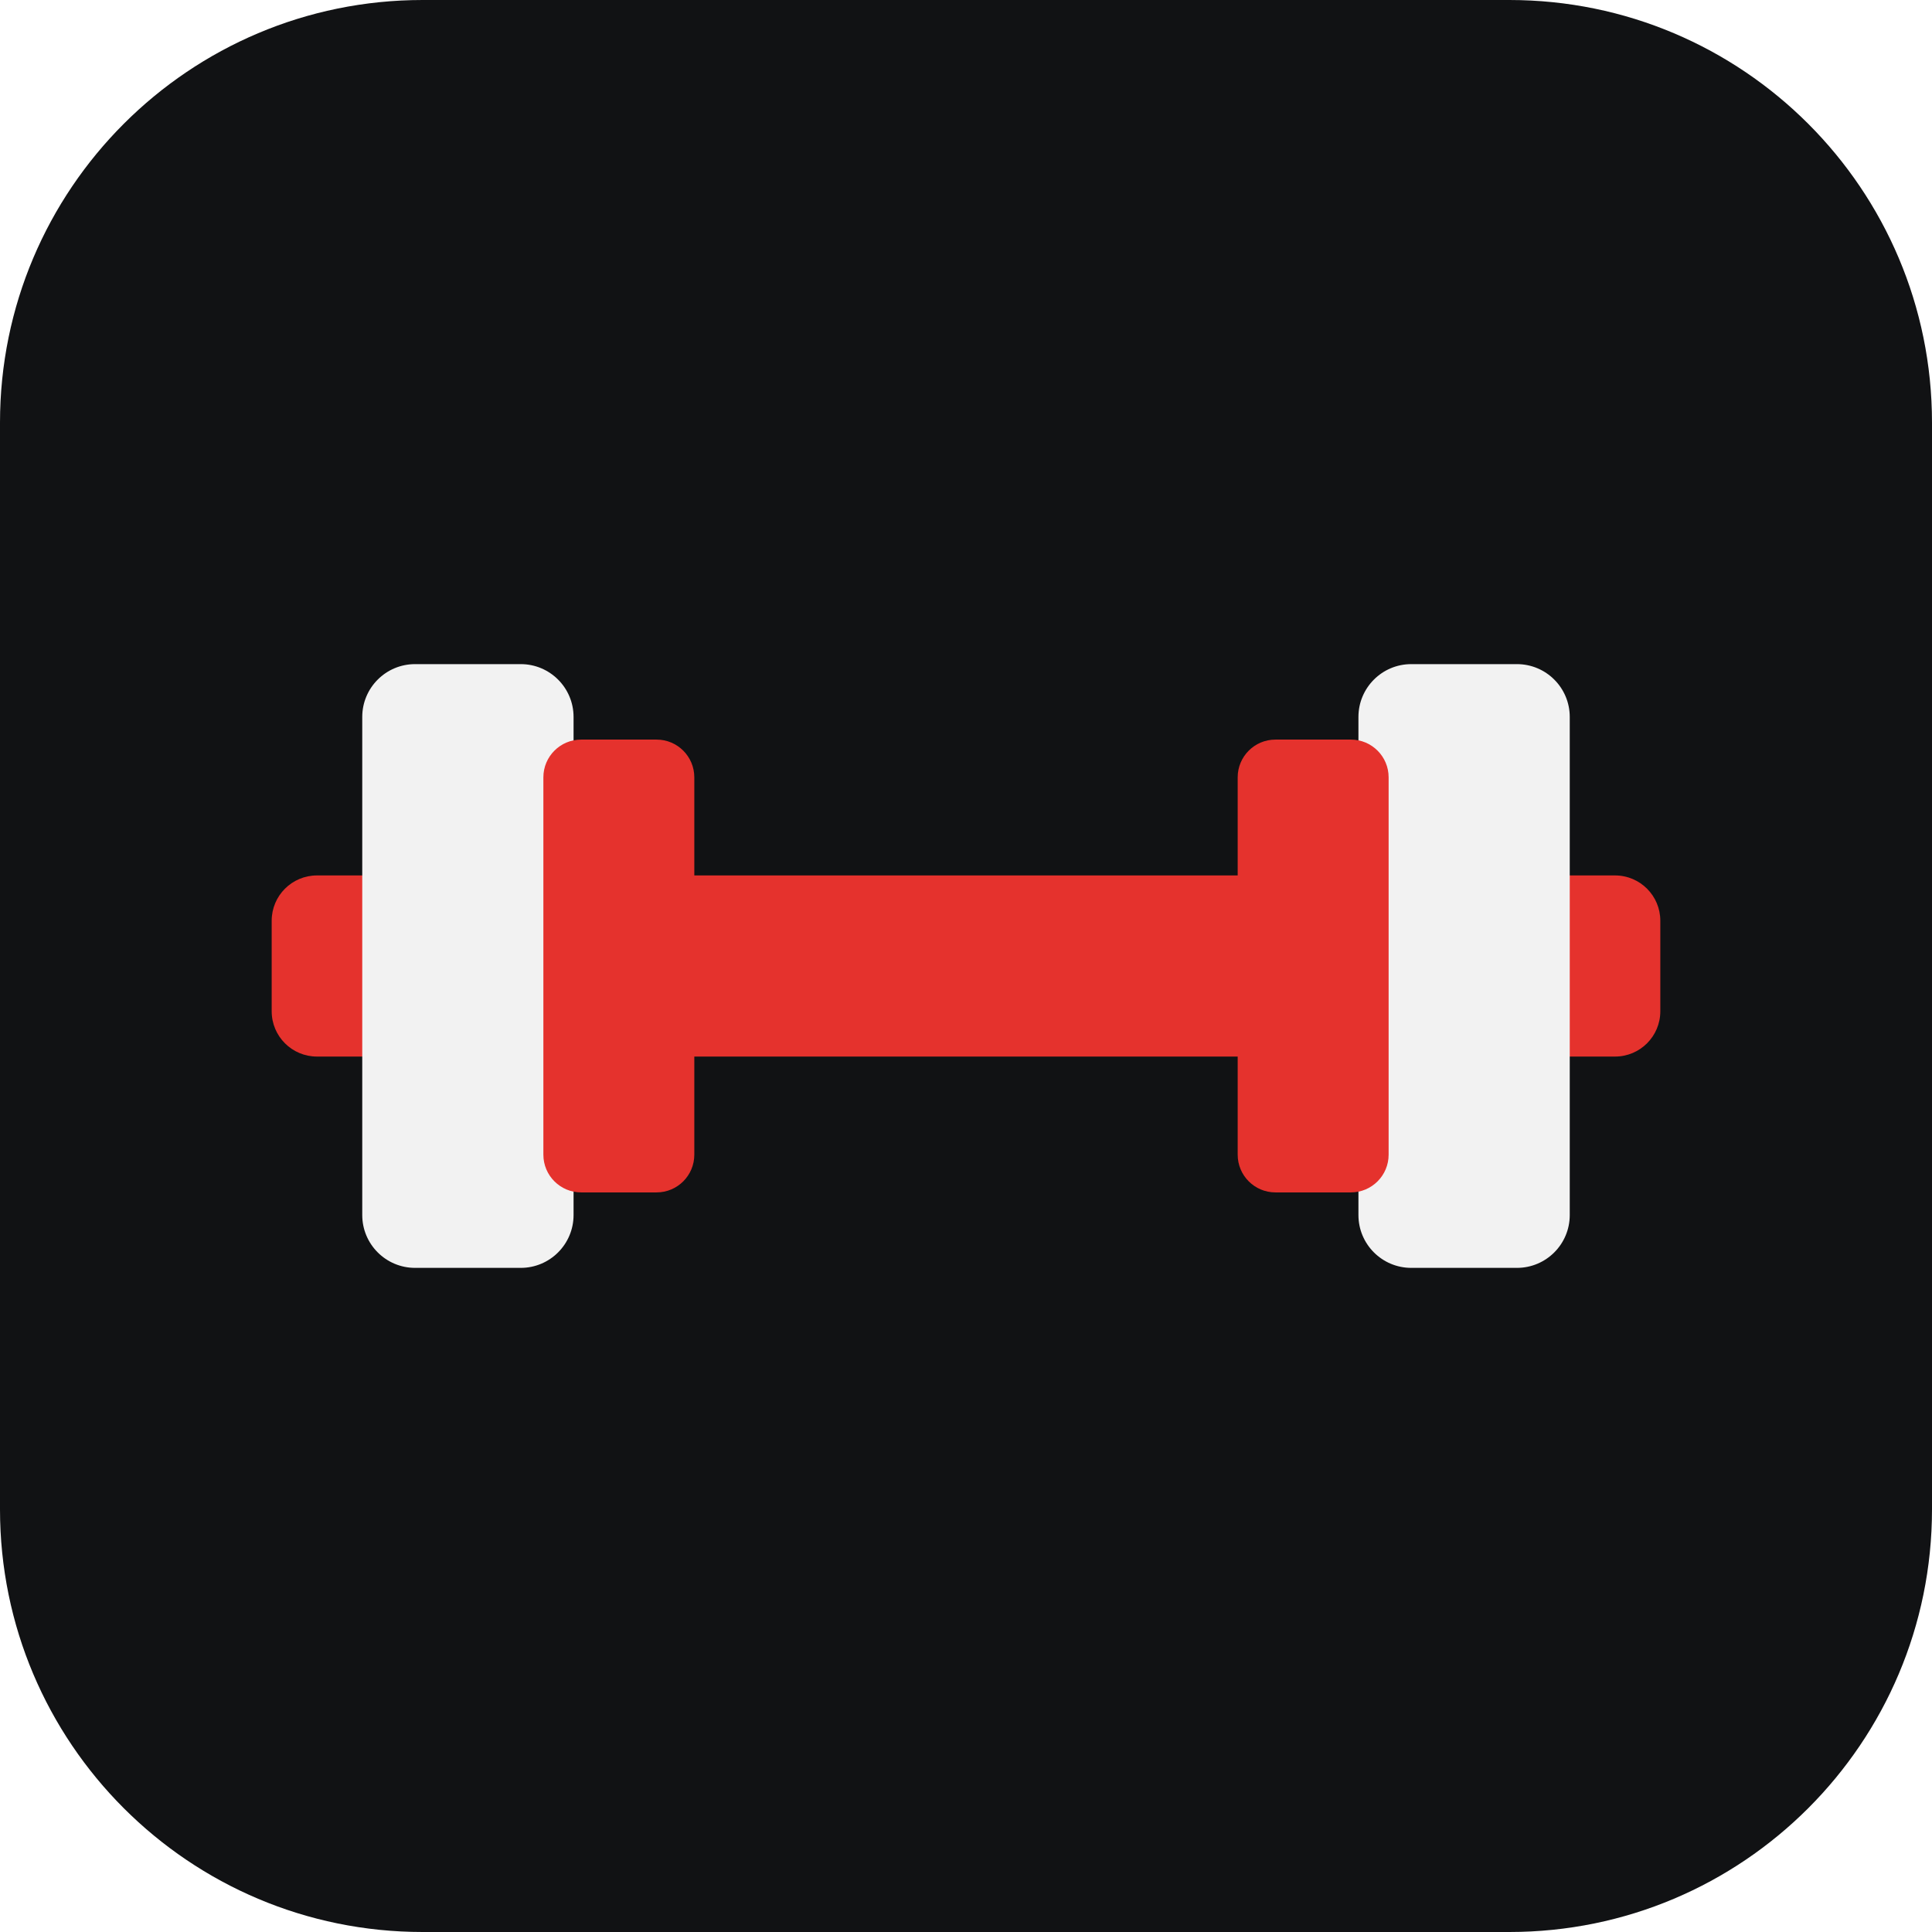
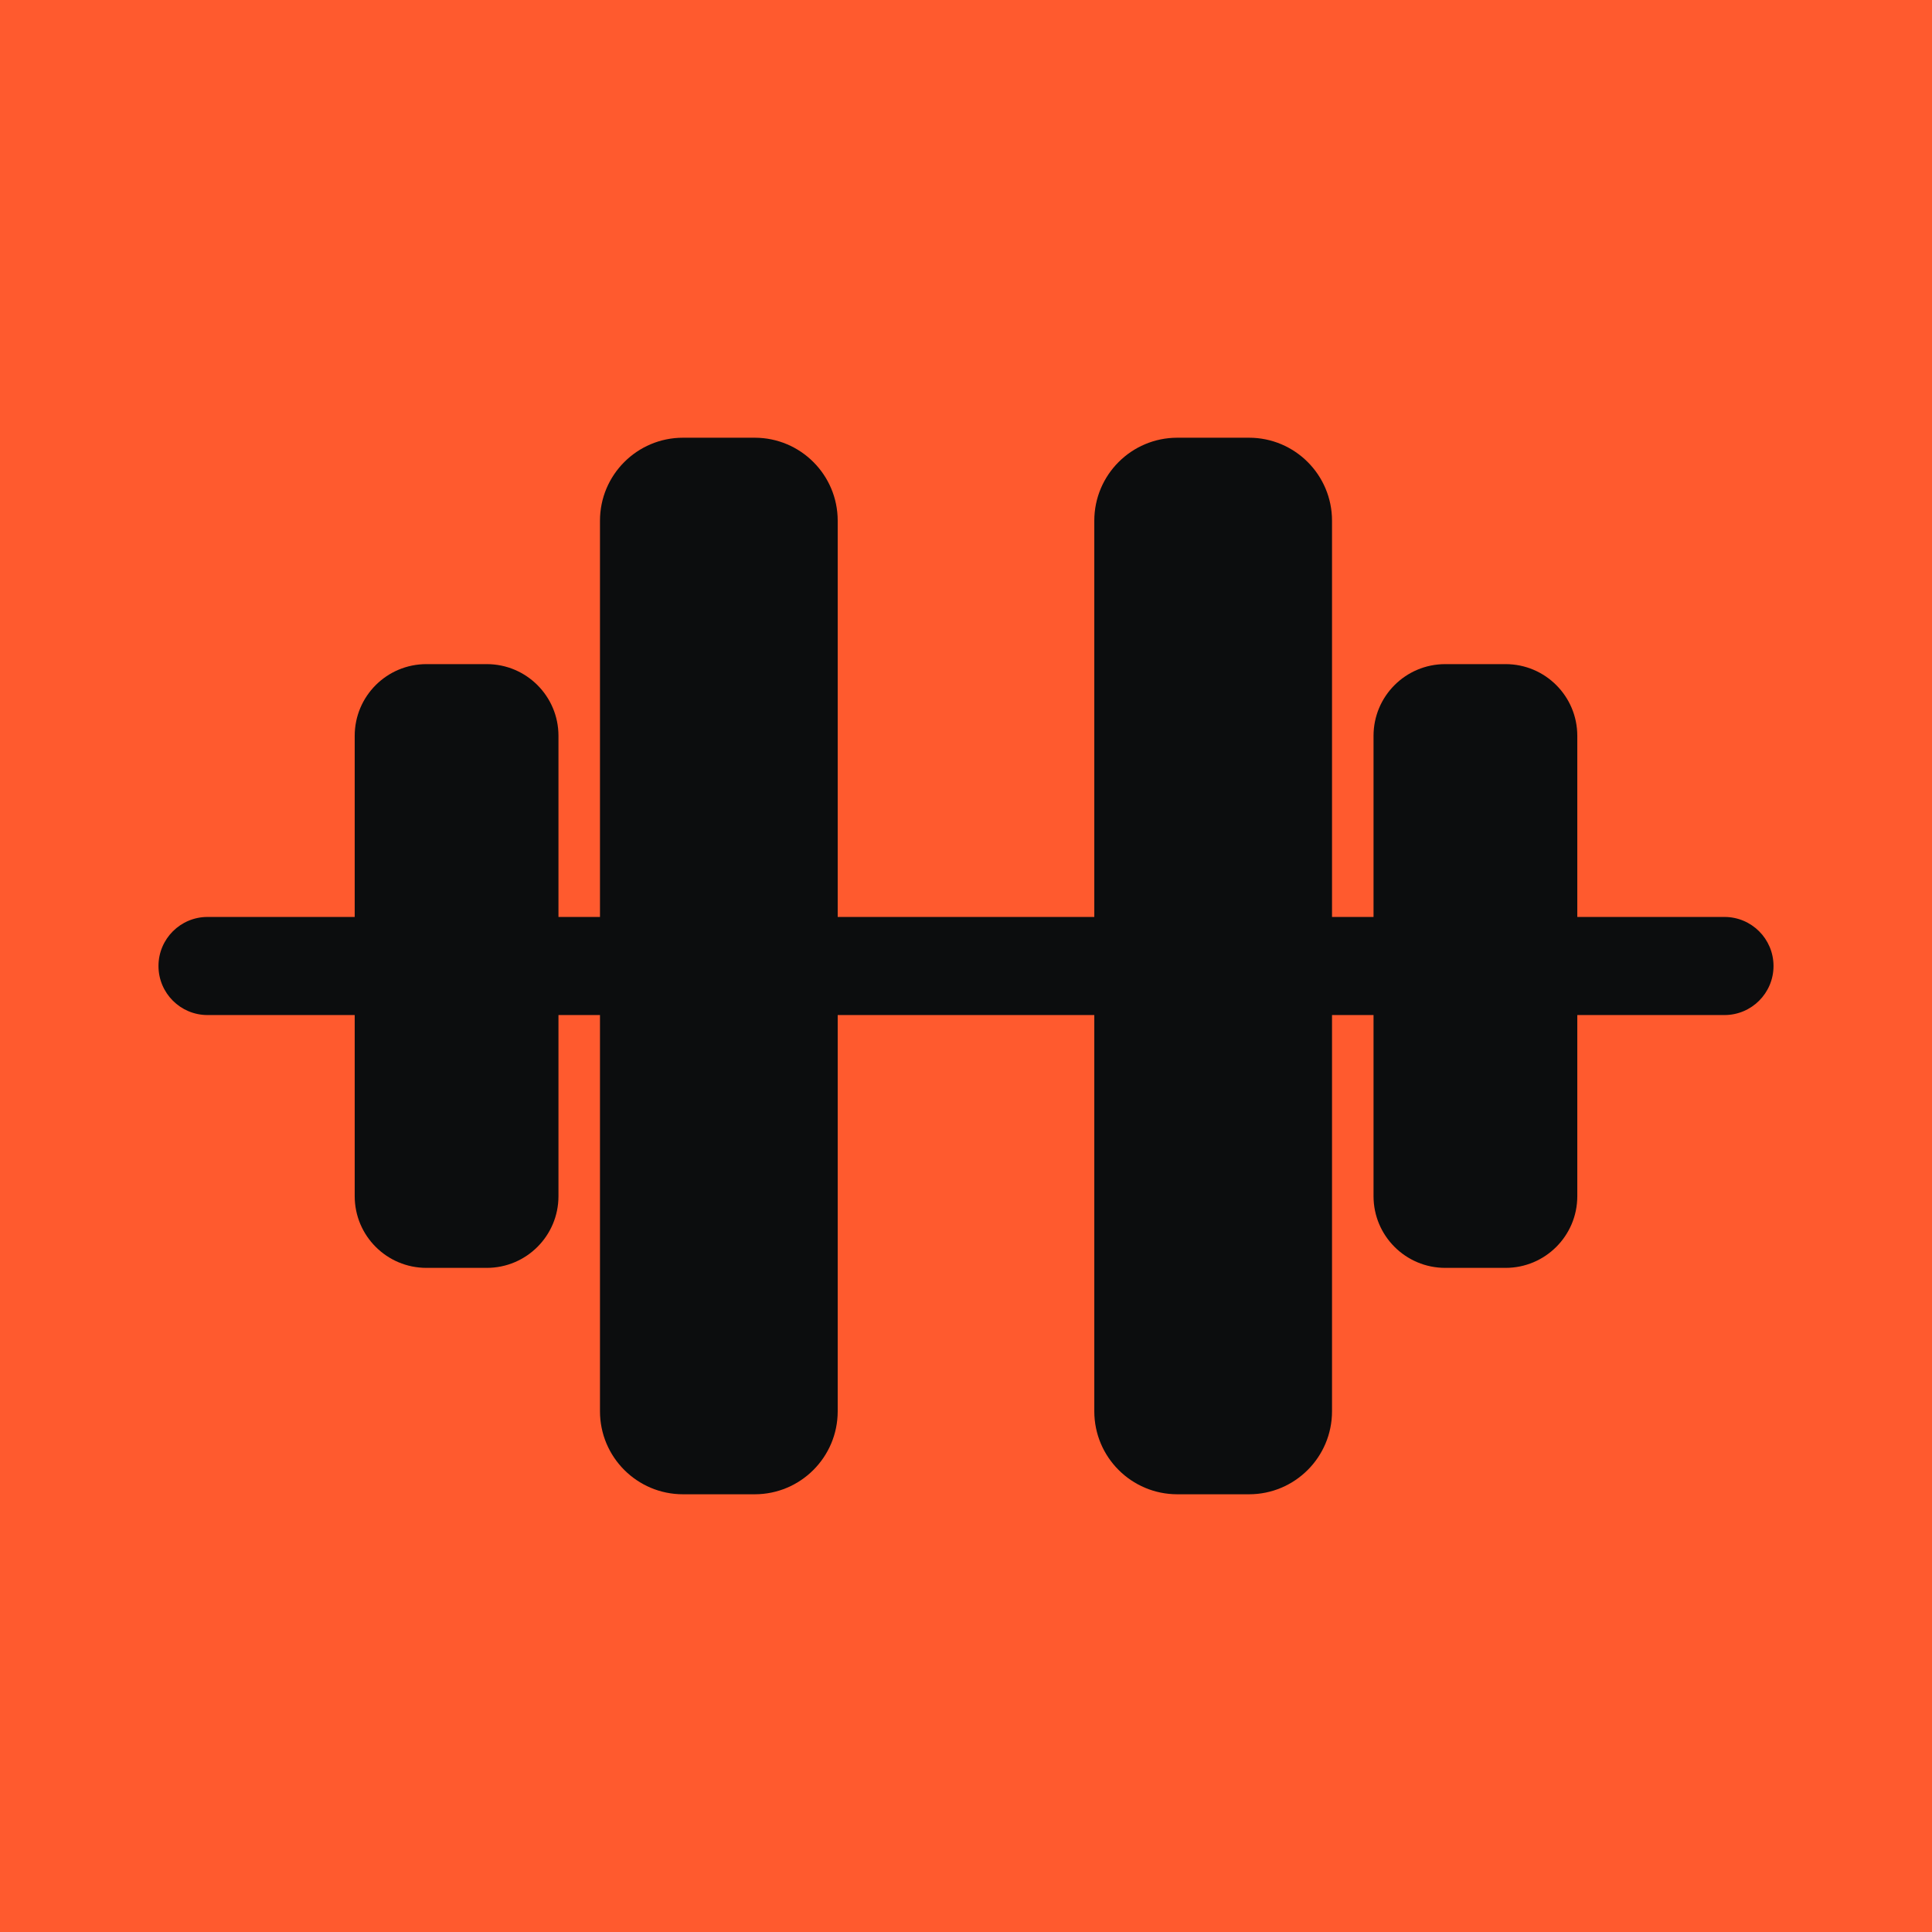
- <svg xmlns="http://www.w3.org/2000/svg" viewBox="0 0 512 512">
-   <rect width="512" height="512" rx="112" fill="#111214" />
-   <rect x="72" y="232" width="368" height="48" rx="12" fill="#e5322d" />
-   <rect x="96" y="176" width="56" height="160" rx="14" fill="#f2f2f2" />
-   <rect x="360" y="176" width="56" height="160" rx="14" fill="#f2f2f2" />
-   <rect x="144" y="196" width="40" height="120" rx="10" fill="#e5322d" />
-   <rect x="328" y="196" width="40" height="120" rx="10" fill="#e5322d" />
+ <svg xmlns="http://www.w3.org/2000/svg" viewBox="0 0 1024 1024">
+   <rect width="1024" height="1024" fill="#ff5a2e" />
+   <rect x="84" y="486" width="856" height="52" rx="26" fill="#0c0d0e" />
+   <rect x="188" y="352" width="108" height="320" rx="38" fill="#0c0d0e" />
+   <rect x="318" y="232" width="126" height="560" rx="44" fill="#0c0d0e" />
+   <rect x="580" y="232" width="126" height="560" rx="44" fill="#0c0d0e" />
+   <rect x="728" y="352" width="108" height="320" rx="38" fill="#0c0d0e" />
</svg>
